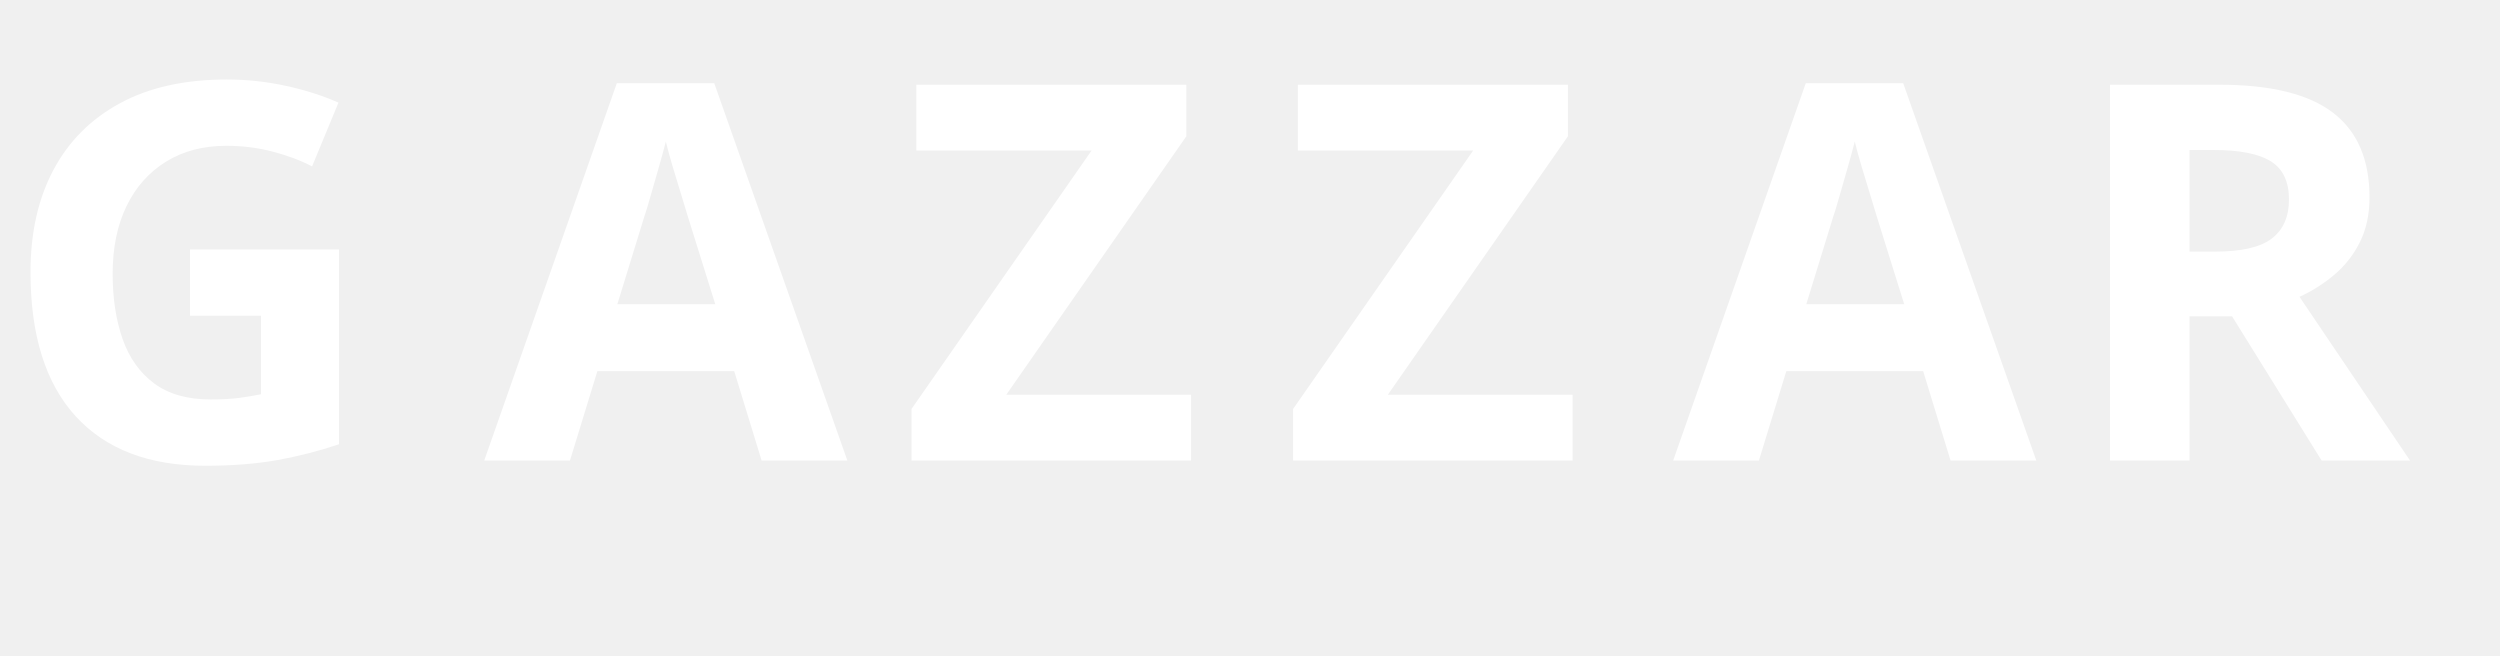
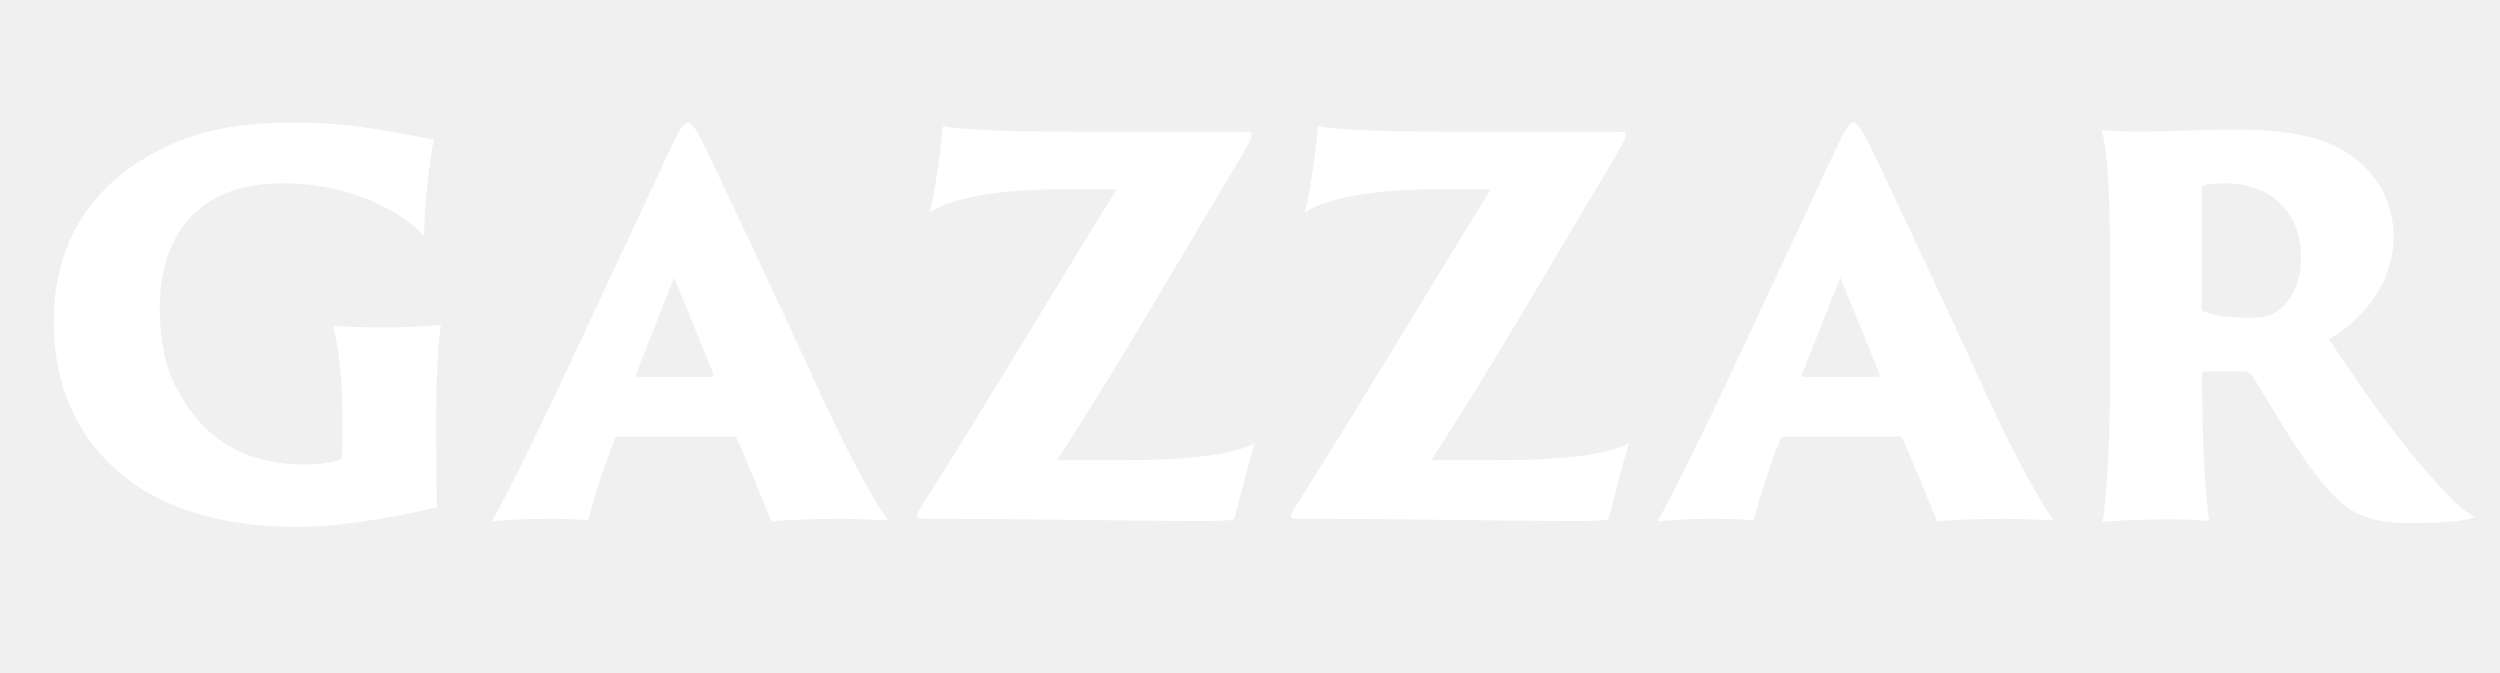
- <svg xmlns="http://www.w3.org/2000/svg" id="Calque_1" data-name="Calque 1" viewBox="0 0 455.99 119.52">
-   <defs>
-     <style>.cls-1{font-size:96px;fill:#ffffff;font-family:TrajanSansPro-Black, Trajan Sans Pro;font-weight:800;}.cls-2{letter-spacing:0.03em;}.cls-3{letter-spacing:0.04em;}.cls-4{letter-spacing:0.03em;}.cls-5{letter-spacing:0.05em;}.cls-6{letter-spacing:-0.01em;}</style>
-   </defs>
-   <text class="cls-1" transform="translate(0 84)">
-     <tspan class="cls-2">G</tspan>
-     <tspan class="cls-3" x="88.32" y="0">A</tspan>
-     <tspan class="cls-4" x="163.96" y="0">Z</tspan>
-     <tspan class="cls-5" x="233.56" y="0">Z</tspan>
-     <tspan class="cls-6" x="305.18" y="0">A</tspan>
-     <tspan x="376.22" y="0">R</tspan>
-   </text>
+ <svg xmlns="http://www.w3.org/2000/svg" version="1.1" id="Calque_1" x="0px" y="0px" viewBox="0 0 465 125" style="enable-background:new 0 0 465 125;" xml:space="preserve">
+   <style type="text/css">
+ 	.st0{fill:#FFFFFF;}
+ </style>
+   <g>
+     <path class="st0" d="M81.2,83.3c0,6.3,0,9.5,0.1,11c-5,1.3-16.8,3.7-26.2,3.7c-17.9,0-30.6-5.7-38-15.5c-4.5-6-7.1-13.3-7.1-22.8   c0-16,8.5-25.5,17.5-30.6c10-6,20.6-6.3,27.7-6.3c12.3,0,22.2,2.8,25.5,3.1c-0.6,2.9-1.8,11.4-1.8,18c-3.7-4.1-13.2-9.8-26.2-9.8   c-9,0-14,2.8-17.6,6.7c-3.7,4.1-5.4,10-5.4,16.6c0,5.8,1.2,11.6,3.3,15.1c4.7,8.9,12.3,13.9,23.6,13.9c2.1,0,5.6-0.3,6.9-1.1   c0.2-0.2,0.2-1.2,0.2-2.3v-5.8c0-9-1.2-14.3-1.7-16.6c2.1,0.2,6.1,0.3,9.2,0.3c6,0,8.8-0.3,10.8-0.5c-0.4,2.3-0.9,8.3-0.9,20V83.3z   " />
+     <path class="st0" d="M114.9,81.2c-0.3,0-0.4,0.1-0.5,0.3c-2.3,5.9-3.9,10.9-5,15.3c-1.8-0.2-3.8-0.3-7.9-0.3c-4.7,0-8.4,0.3-10,0.5   c2.8-5.1,7.2-13.8,13.5-27.2l19.4-41.5c2.1-4.5,2.8-5.5,3.6-5.5c0.6,0,1.4,0.9,3.6,5.5c1.6,3.4,11.7,24.6,20.3,43.4   c4.5,10,10,20.6,13.3,25.1c-3.8-0.2-7.4-0.3-8.8-0.3c-5,0-10.7,0.2-12.9,0.5c-1.8-4.4-4.6-11.4-6.5-15.5c-0.1-0.2-0.2-0.3-0.5-0.3   H114.9z M132.4,70.1c0.3,0,0.4-0.2,0.3-0.5l-7.3-18l-7.1,18c-0.1,0.3-0.1,0.5,0.2,0.5H132.4z" />
+     <path class="st0" d="M199,24.5h31.6c1.9,0,2.2,0.1,2.2,0.5c0,0.9-1.1,2.5-1.5,3.4c-12.4,20.6-22.6,38.6-34.7,57.2h12.4   c10.3,0,20.3-0.8,24.4-3.2c-1.1,3.4-2.9,10.7-3.8,14.1c-0.5,0.4-3.9,0.4-6,0.4c-16,0-29.1-0.4-51.7-0.4c-1.2,0-1.4-0.2-1.4-0.5   c0-0.4,0.6-1.4,2.2-3.9c11.6-18.3,22.6-36.9,35-56.9H198c-16.3,0-22.7,2.7-25.1,4.3c1-3.6,2-11.2,2.5-16   C177.9,23.9,184.1,24.5,199,24.5z" />
+     <path class="st0" d="M268.6,24.5h31.6c1.9,0,2.2,0.1,2.2,0.5c0,0.9-1.1,2.5-1.5,3.4c-12.4,20.6-22.6,38.6-34.7,57.2h12.4   c10.3,0,20.3-0.8,24.4-3.2c-1.1,3.4-2.9,10.7-3.8,14.1c-0.5,0.4-3.9,0.4-6,0.4c-16,0-29.1-0.4-51.7-0.4c-1.2,0-1.4-0.2-1.4-0.5   c0-0.4,0.6-1.4,2.2-3.9c11.6-18.3,22.6-36.9,35-56.9h-9.5c-16.3,0-22.7,2.7-25.1,4.3c1-3.6,2-11.2,2.5-16   C247.5,23.9,253.7,24.5,268.6,24.5z" />
+     <path class="st0" d="M331.7,81.2c-0.3,0-0.4,0.1-0.5,0.3c-2.3,5.9-3.9,10.9-5,15.3c-1.8-0.2-3.8-0.3-7.9-0.3c-4.7,0-8.4,0.3-10,0.5   c2.8-5.1,7.2-13.8,13.5-27.2l19.4-41.5c2.1-4.5,2.8-5.5,3.6-5.5c0.6,0,1.4,0.9,3.6,5.5c1.6,3.4,11.7,24.6,20.3,43.4   c4.5,10,10,20.6,13.3,25.1c-3.8-0.2-7.4-0.3-8.8-0.3c-5,0-10.7,0.2-12.9,0.5c-1.8-4.4-4.6-11.4-6.5-15.5c-0.1-0.2-0.2-0.3-0.5-0.3   H331.7z M349.3,70.1c0.3,0,0.4-0.2,0.3-0.5l-7.3-18l-7.1,18c-0.1,0.3-0.1,0.5,0.2,0.5H349.3z" />
+     <path class="st0" d="M392.5,52c0-13.7-0.3-23.5-1.6-27.8c2.7,0.2,5.3,0.3,8.1,0.3c1.5,0,12-0.4,16.6-0.4c9.5,0,15.6,1.3,19.6,3.5   c5.1,2.7,10,8.2,10,16.4c0,7.8-4.6,14.7-12,19.1c5.2,7.9,11.5,16.9,17.4,23.8c4.6,5.3,7.5,8.2,9.7,9.3c-2.2,0.9-7.6,1.1-11.8,1.1   c-7.8,0-11-1.9-13.8-4.5c-5.9-5.5-13.1-18.9-15.9-23.1c-0.2-0.3-0.6-0.6-1.1-0.6c-2.2,0-5.4,0-7.7,0c-0.3,0-0.4,0.1-0.4,0.5v2.1   c0,10.6,0.6,20.1,1.3,25.2c-1.7-0.2-4.8-0.3-8.2-0.3c-3.5,0-9.8,0.2-11.6,0.5c0.8-5.1,1.4-16.1,1.4-28V52z M409.5,56.7   c0,1,0.1,1.1,0.4,1.2c1.6,0.8,4.7,1.2,8.6,1.2c2.2,0,3.9-0.4,4.9-1.1c2.3-1.6,4.6-4.7,4.6-10.1c0-10.2-7.8-13.8-13.6-13.8   c-2,0-3.9,0.1-4.6,0.4c-0.3,0.2-0.3,0.4-0.3,0.8V56.7z" />
+   </g>
</svg>
